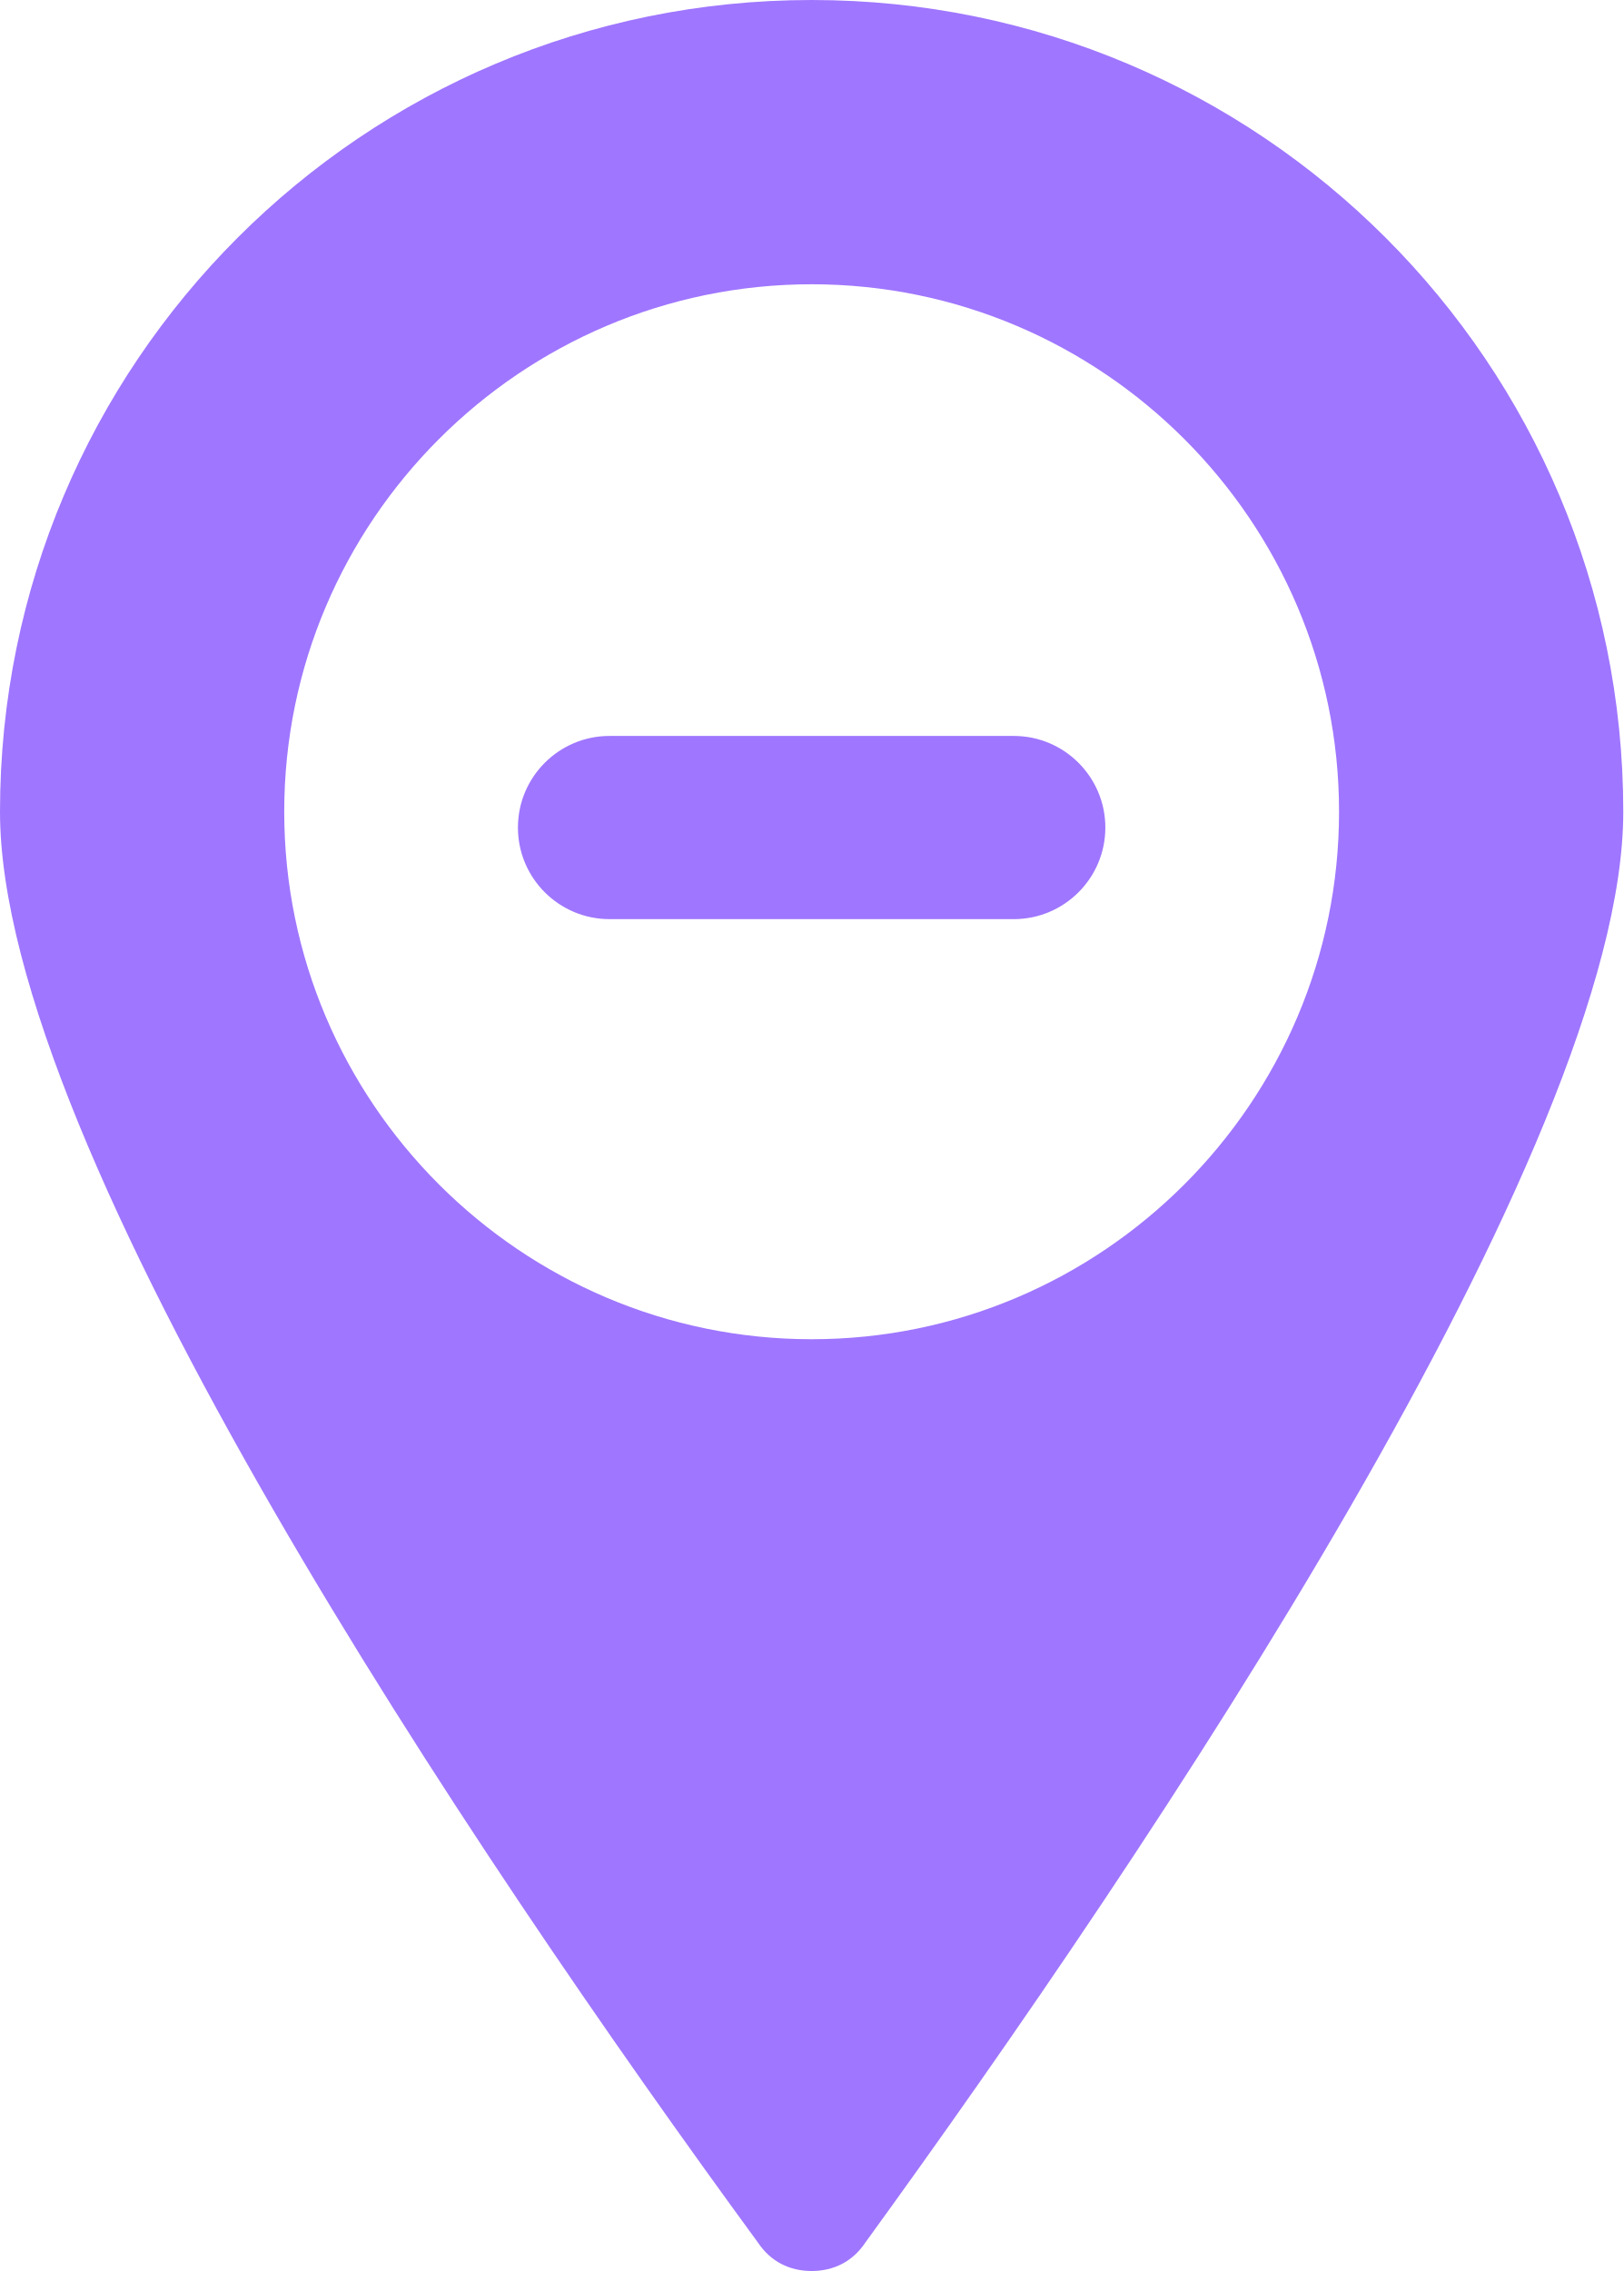
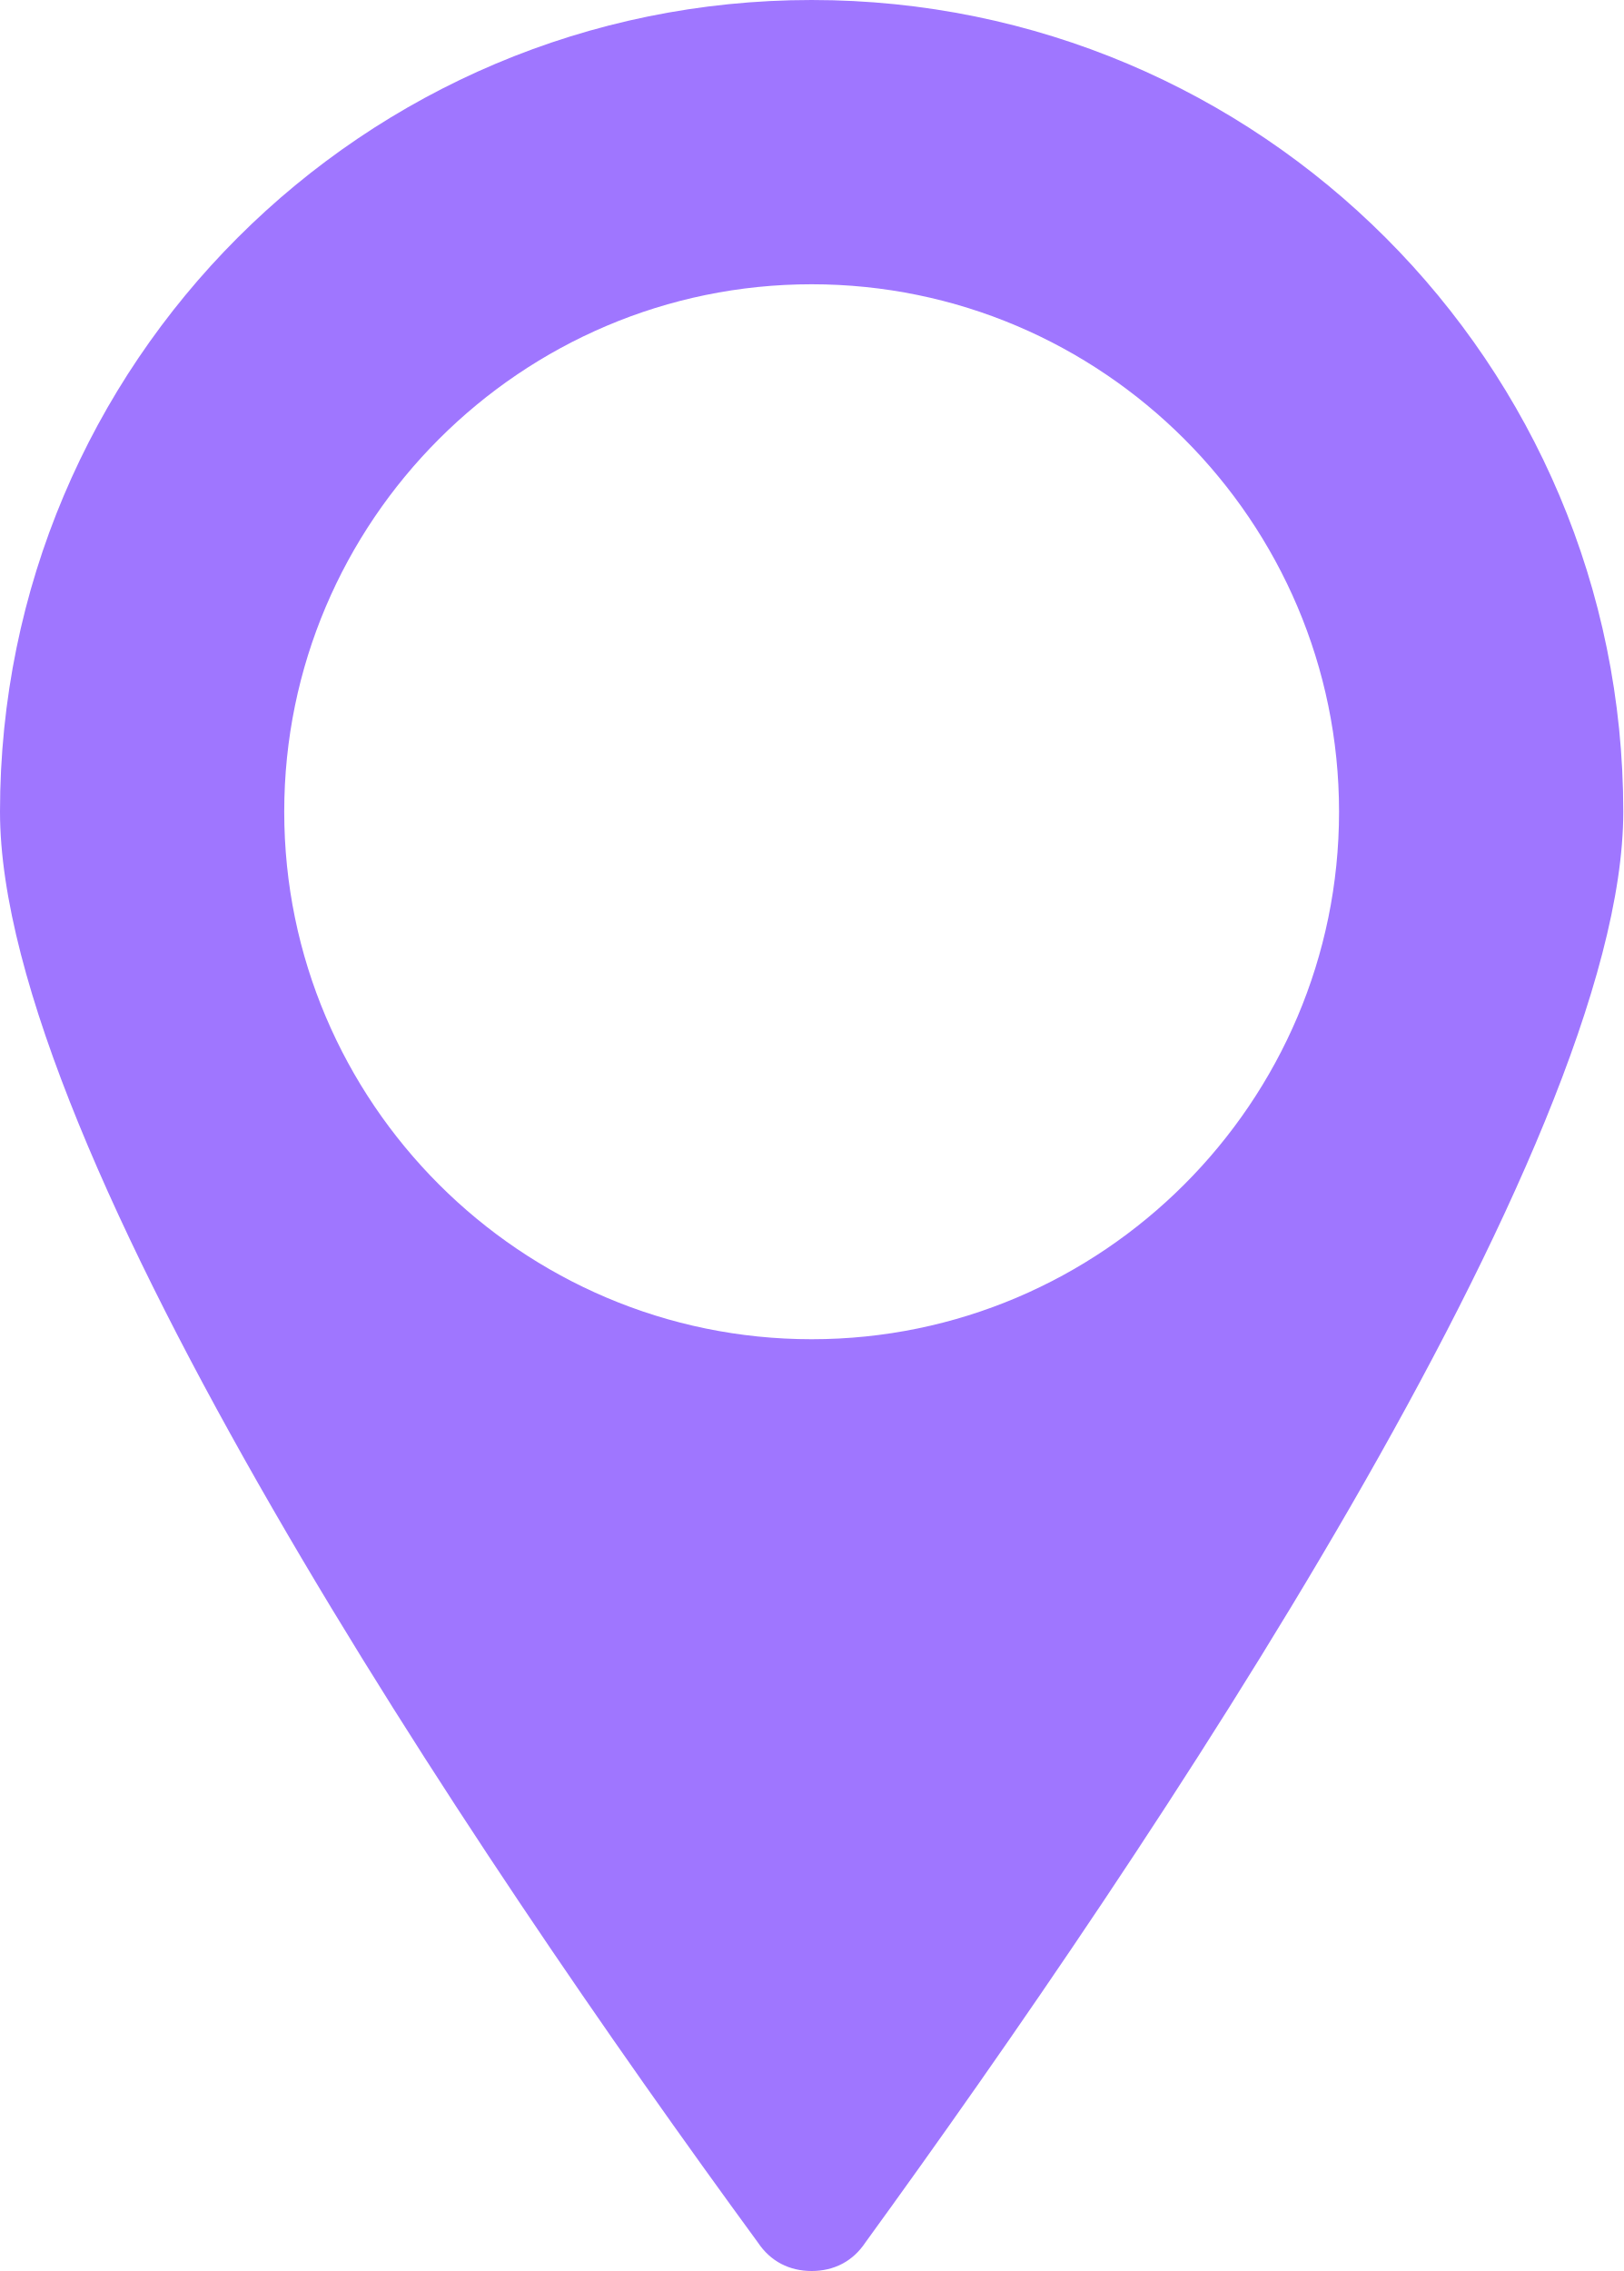
- <svg xmlns="http://www.w3.org/2000/svg" version="1.1" x="0" y="0" viewBox="0 0 51.4 71.9" enable-background="new 0 0 51.4 71.9" xml:space="preserve">
+ <svg xmlns="http://www.w3.org/2000/svg" width="51.4" height="71.9" viewBox="0 0 51.4 71.9">
  <path fill="#9F76FF" d="M25.7 0C11.5 0 0 11.5 0 25.7c0 10.7 15 33 24 45.3.4.6 1 .9 1.7.9s1.3-.3 1.7-.9c9-12.4 24-34.7 24-45.3C51.4 11.5 39.9 0 25.7 0zm0 42.4C16.5 42.4 9 34.9 9 25.7S16.5 9 25.7 9s16.7 7.5 16.7 16.7-7.5 16.7-16.7 16.7z" />
-   <path fill="#9F76FF" d="M32.1 29.1H19.3c-1.6 0-2.9-1.3-2.9-2.9s1.3-2.9 2.9-2.9h12.8c1.6 0 2.9 1.3 2.9 2.9s-1.3 2.9-2.9 2.9z" />
</svg>
